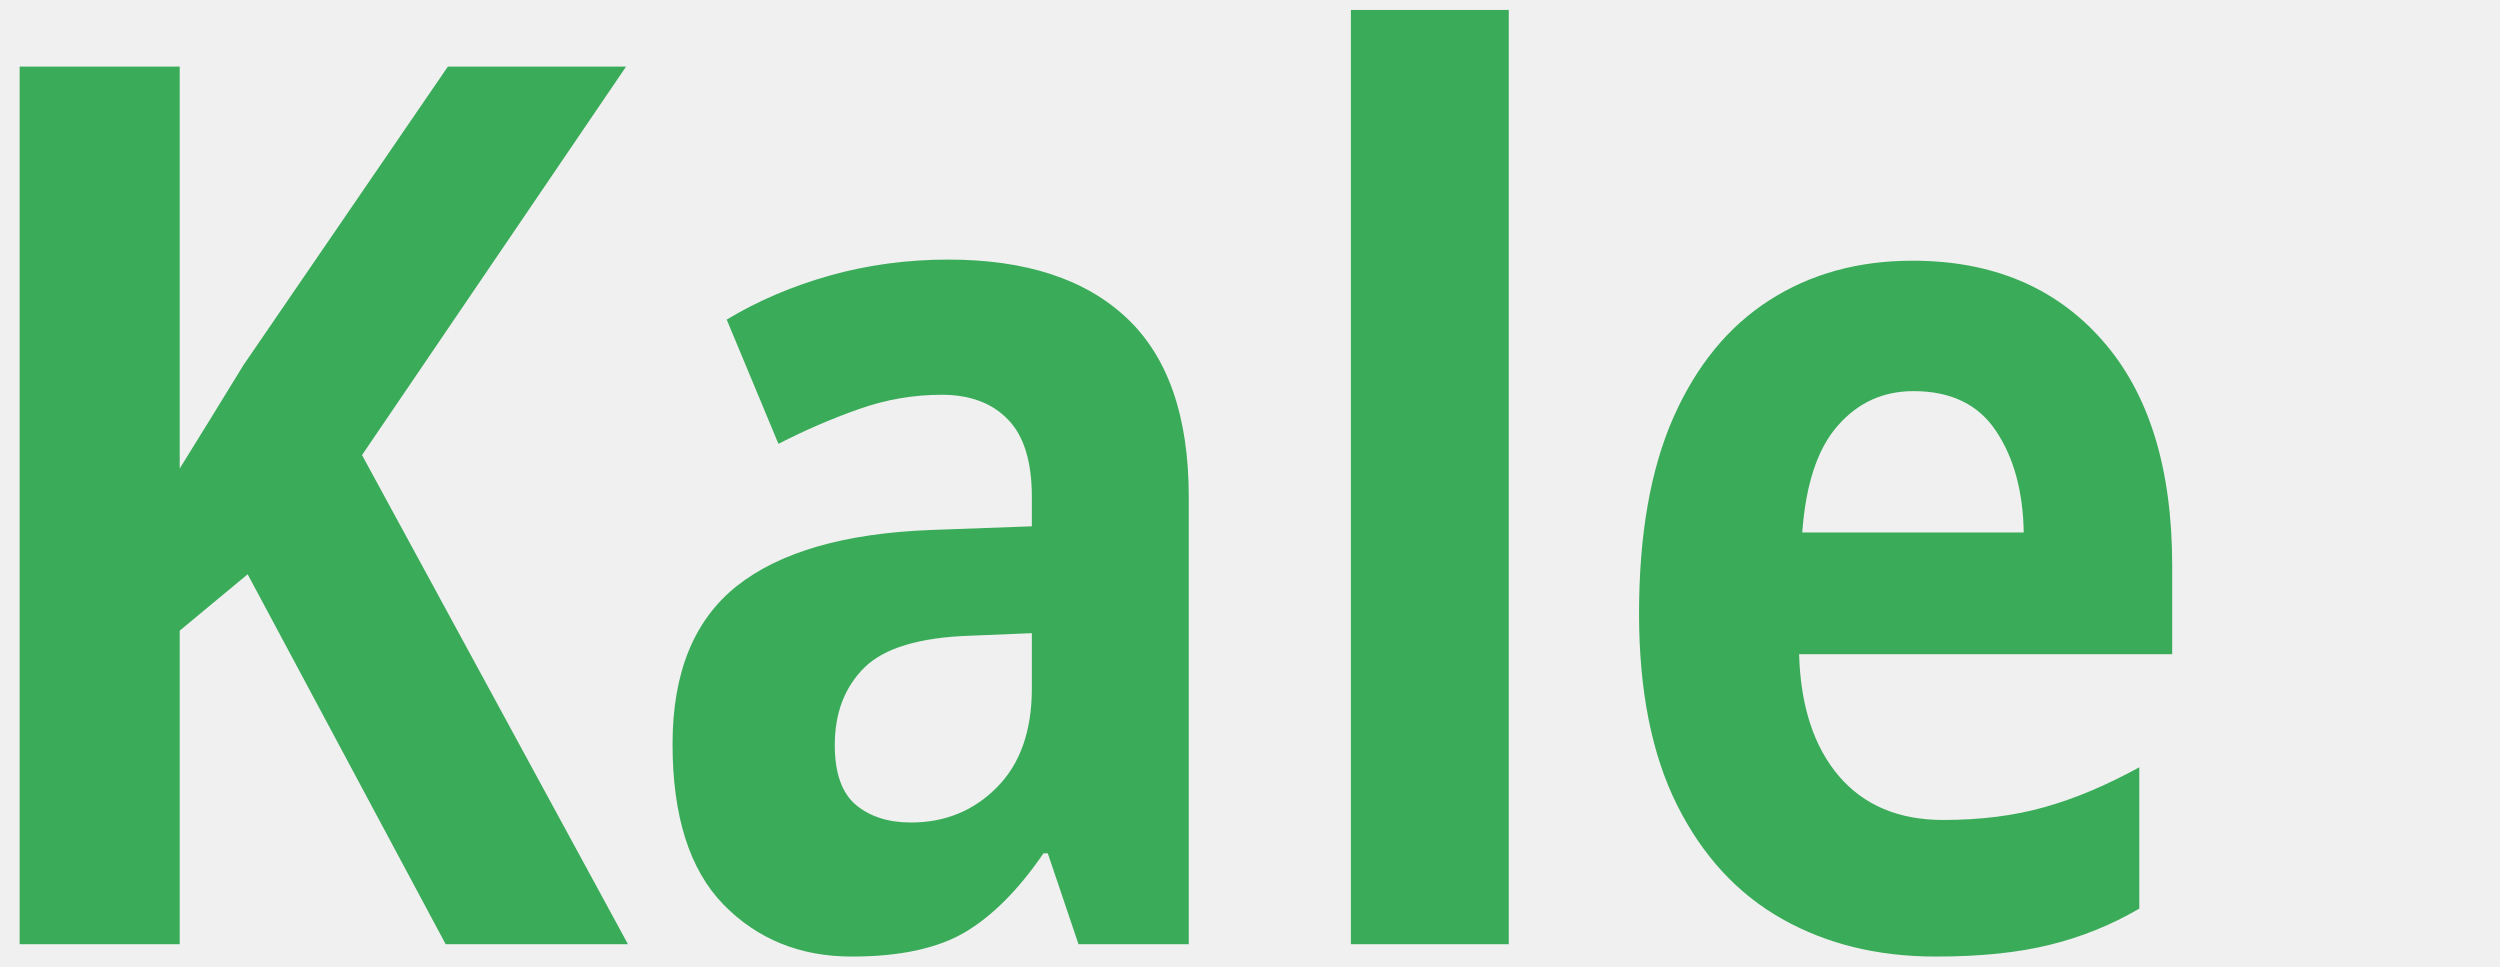
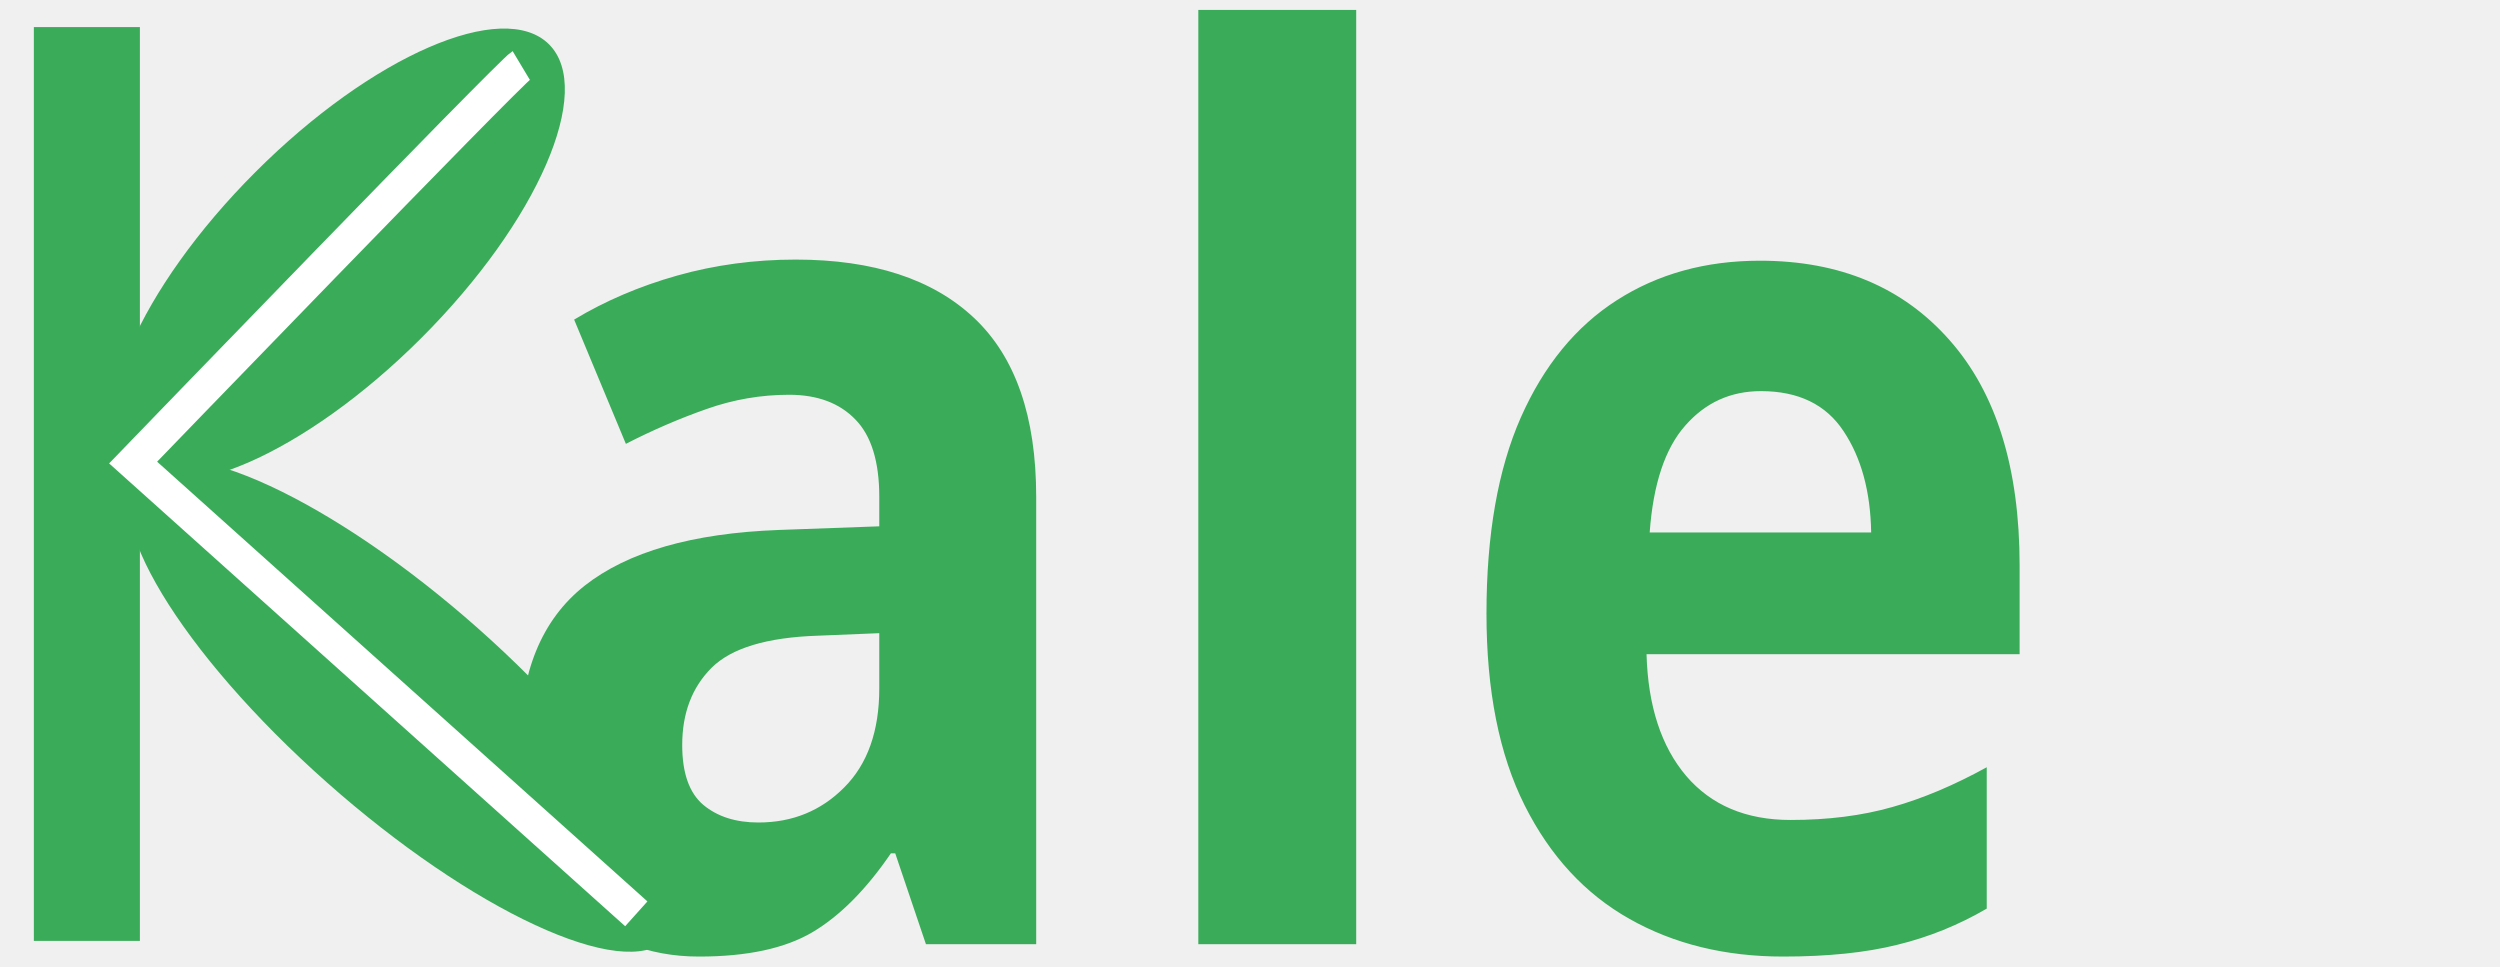
<svg xmlns="http://www.w3.org/2000/svg" width="150px" height="58px" viewBox="0 0 150 58" version="1.1" id="svg15">
  <defs id="defs19" />
  <text xml:space="preserve" style="font-style:normal;font-weight:normal;font-size:68.485px;line-height:1.25;font-family:sans-serif;fill:#000000;fill-opacity:1;stroke:none;stroke-width:1.712" x="-4.887" y="52.6" id="text848" transform="scale(0.9284788,1.077031)">
-     <tspan id="tspan846" x="-4.887" y="52.6" style="font-style:normal;font-variant:normal;font-weight:bold;font-stretch:normal;font-family:sans-serif;-inkscape-font-specification:'sans-serif Bold';fill:#3aac59;fill-opacity:1;stroke-width:1.712">Kale</tspan>
+     <tspan id="tspan846" x="-4.887" y="52.6" style="font-style:normal;font-variant:normal;font-weight:bold;font-stretch:normal;font-family:sans-serif;-inkscape-font-specification:'sans-serif Bold';fill:#3aac59;fill-opacity:1;stroke-width:1.712">  ale</tspan>
  </text>
+   <g id="layer1">
+     <rect style="fill:#3aac59;stroke-width:1.901;stroke-linecap:round;stroke-linejoin:round" id="rect838" width="6.363" height="54.829" x="2.031" y="1.625" />
+     <ellipse style="fill:#3aac59;stroke-width:2.055;stroke-linecap:round;stroke-linejoin:round" id="path833" cx="49.395" cy="15.243" rx="21.115" ry="6.609" transform="matrix(0.7380457,0.6747507,-0.8070681,0.5904583,0,0)" />
+     <ellipse style="fill:#3aac59;stroke-width:2.225;stroke-linecap:round;stroke-linejoin:round" id="path858" cx="3.542" cy="25.176" rx="17.87" ry="7.04" transform="rotate(-45)" />
+     <path style="fill:none;stroke:#ffffff;stroke-width:2;stroke-linecap:butt;stroke-linejoin:miter;stroke-opacity:1;stroke-miterlimit:4;stroke-dasharray:none" d="M 31.273,3.926 C 30.596,4.332 7.987,27.753 7.987,27.753 L 38.177,54.829" id="path862" />
+   </g>
</svg>
